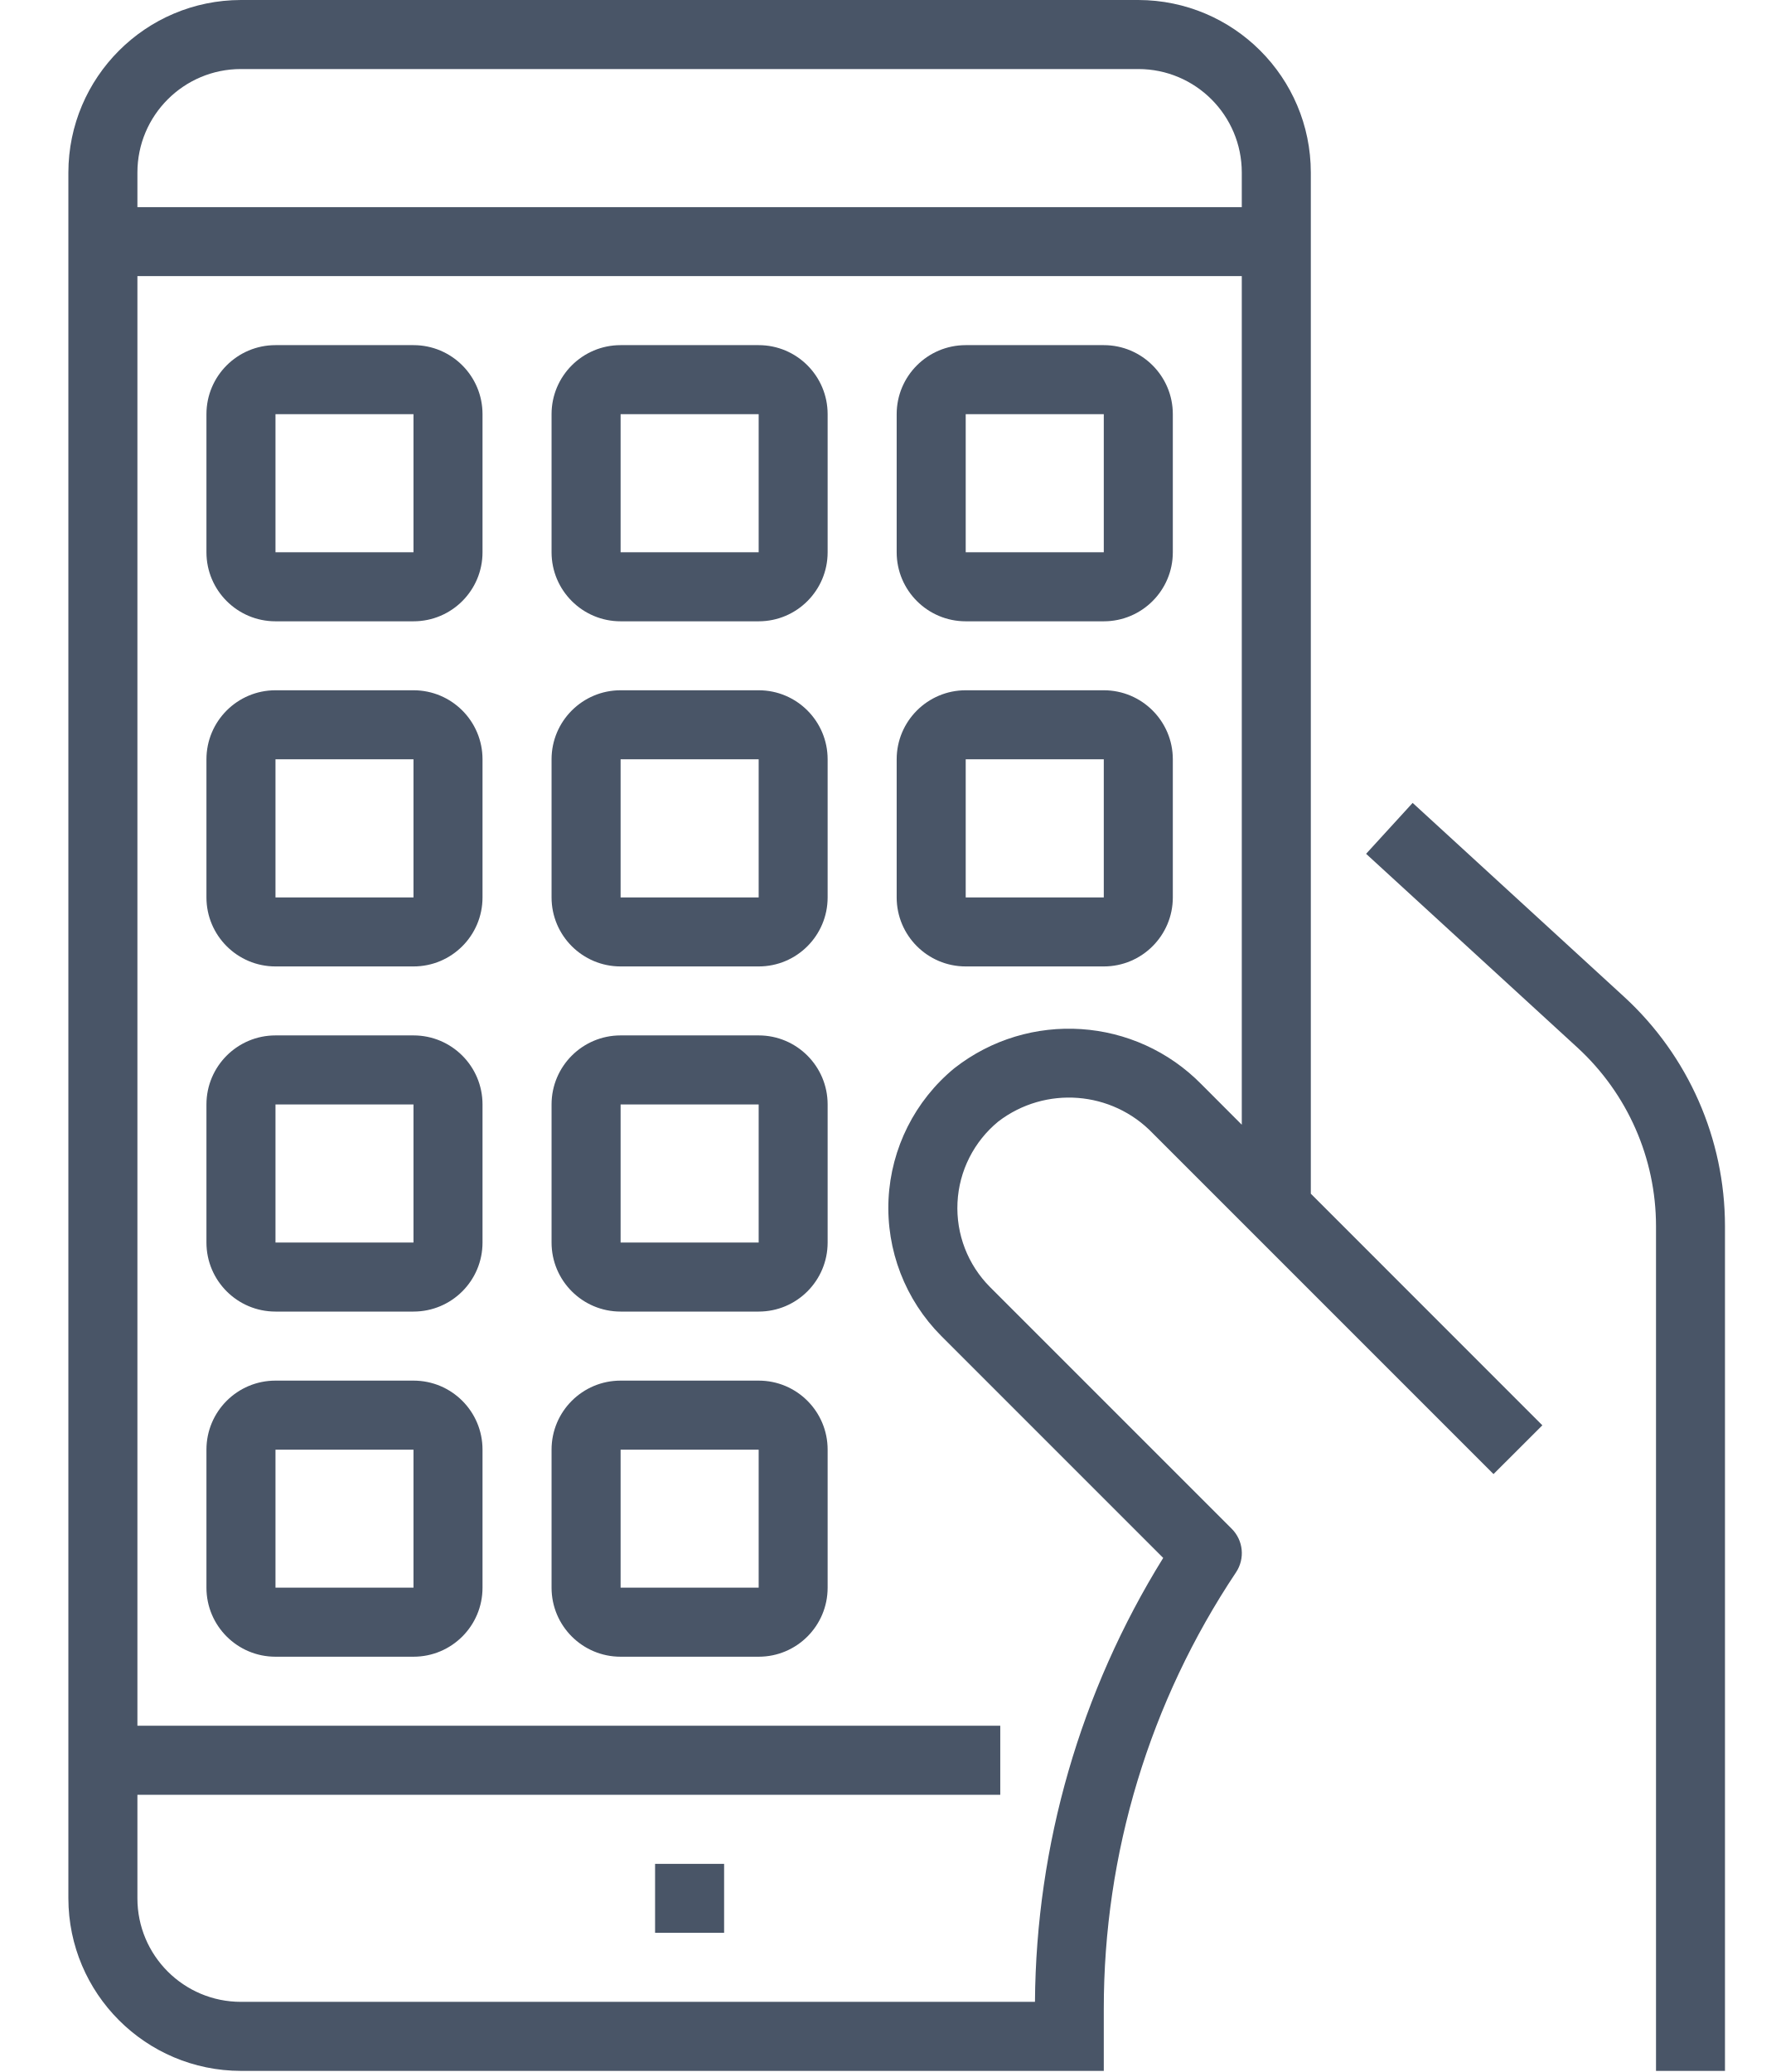
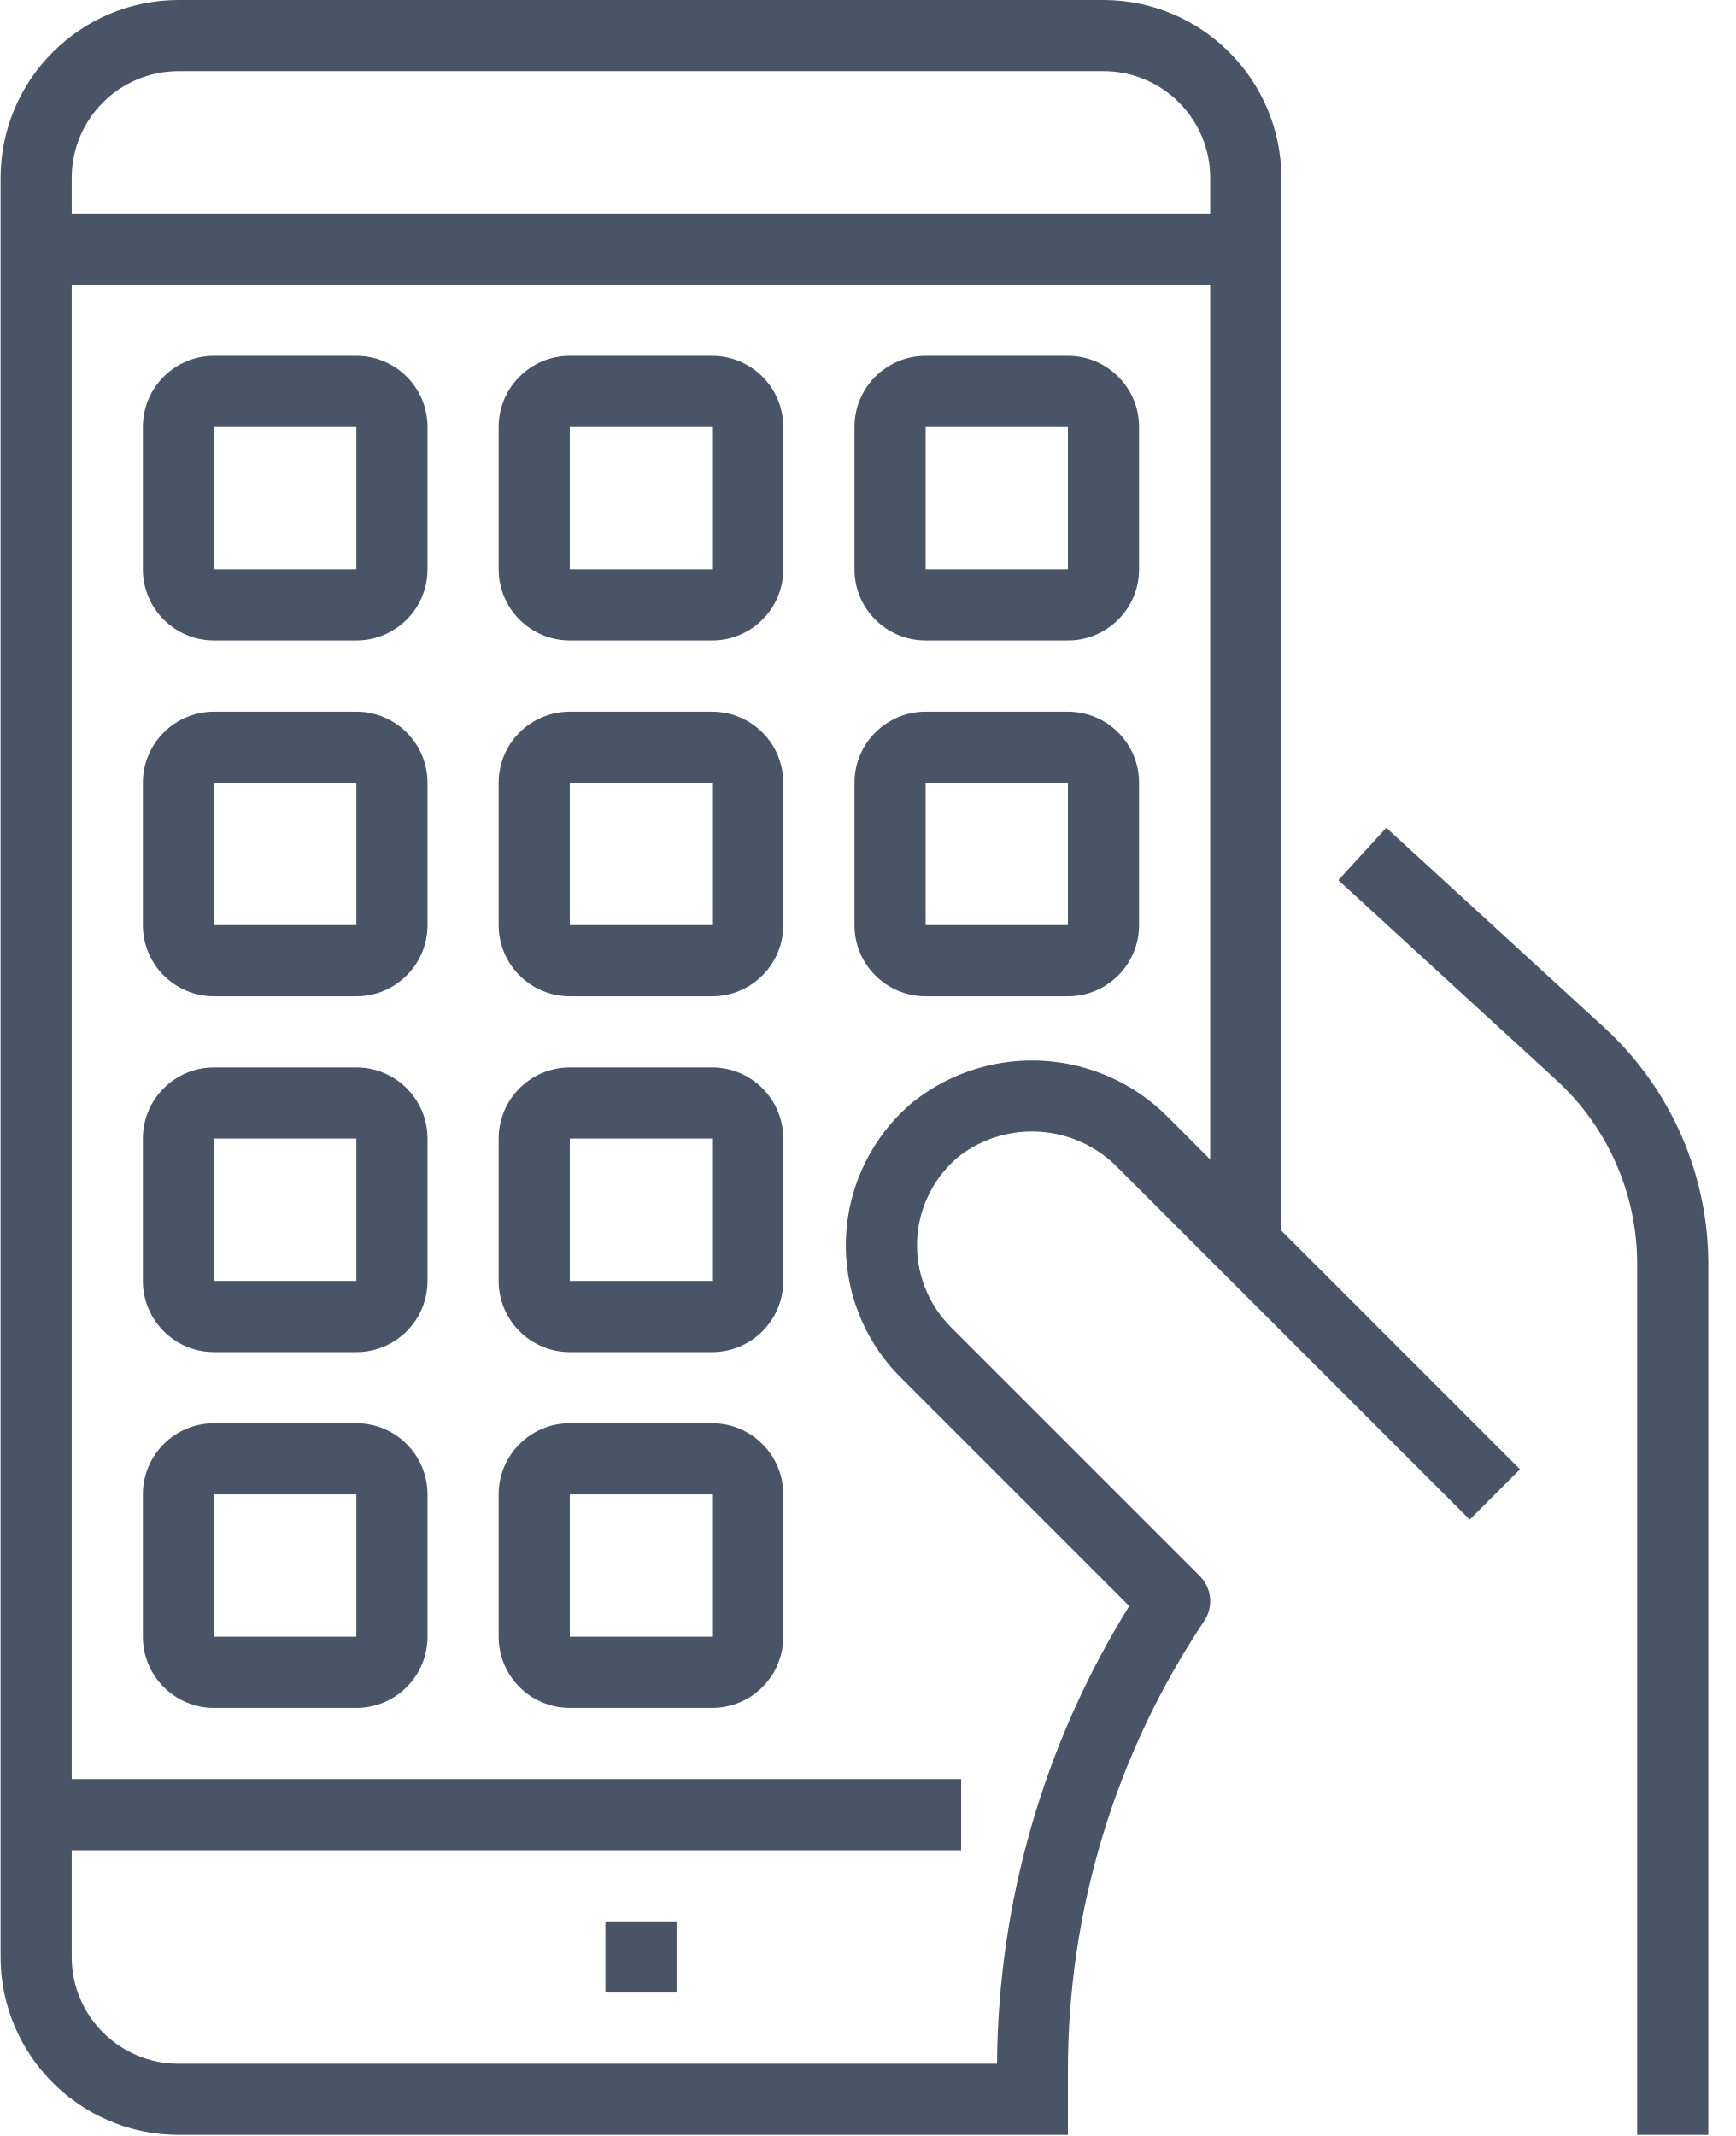
- <svg xmlns="http://www.w3.org/2000/svg" width="24" height="28" viewBox="0 0 24 28" fill="none">
-   <path fill-rule="evenodd" clip-rule="evenodd" d="M15.383 0H3.256C1.969 0.002 0.926 1.045 0.924 2.332V25.653C0.926 26.94 1.969 27.983 3.256 27.985H14.917V27.151C14.915 25.05 15.537 22.995 16.704 21.248C16.828 21.062 16.803 20.816 16.646 20.659L13.381 17.394C13.079 17.092 12.919 16.677 12.94 16.25C12.961 15.823 13.162 15.426 13.492 15.155C14.128 14.669 15.027 14.739 15.58 15.316L20.184 19.92L20.844 19.261L17.715 16.131V2.332C17.714 1.045 16.671 0.002 15.383 0ZM16.782 15.199L16.24 14.656C15.345 13.742 13.906 13.646 12.898 14.435C12.365 14.873 12.042 15.516 12.008 16.205C11.975 16.894 12.234 17.566 12.721 18.054L15.72 21.053C14.602 22.855 14.002 24.931 13.987 27.052H3.256C2.484 27.052 1.857 26.426 1.857 25.653V24.254H13.518V23.321H1.857V3.731H16.782V15.199ZM1.857 2.799H16.782V2.332C16.782 1.559 16.156 0.933 15.383 0.933H3.256C2.484 0.933 1.857 1.559 1.857 2.332V2.799ZM19.091 10.85L18.462 11.538L21.322 14.16C21.995 14.78 22.379 15.652 22.38 16.567V27.985H23.312V16.567C23.311 15.391 22.818 14.269 21.951 13.472L19.091 10.85ZM3.723 8.396H5.588C6.104 8.396 6.521 7.978 6.521 7.463V5.597C6.521 5.082 6.104 4.664 5.588 4.664H3.723C3.208 4.664 2.79 5.082 2.79 5.597V7.463C2.79 7.978 3.208 8.396 3.723 8.396ZM3.723 5.597H5.588V7.463H3.723V5.597ZM10.253 8.396H8.387C7.872 8.396 7.454 7.978 7.454 7.463V5.597C7.454 5.082 7.872 4.664 8.387 4.664H10.253C10.768 4.664 11.185 5.082 11.185 5.597V7.463C11.185 7.978 10.768 8.396 10.253 8.396ZM10.253 5.597H8.387V7.463H10.253V5.597ZM13.051 8.396H14.917C15.432 8.396 15.85 7.978 15.85 7.463V5.597C15.85 5.082 15.432 4.664 14.917 4.664H13.051C12.536 4.664 12.118 5.082 12.118 5.597V7.463C12.118 7.978 12.536 8.396 13.051 8.396ZM13.051 5.597H14.917V7.463H13.051V5.597ZM5.588 13.06H3.723C3.208 13.06 2.79 12.642 2.79 12.127V10.261C2.79 9.746 3.208 9.328 3.723 9.328H5.588C6.104 9.328 6.521 9.746 6.521 10.261V12.127C6.521 12.642 6.104 13.06 5.588 13.06ZM5.588 10.261H3.723V12.127H5.588V10.261ZM3.723 17.724H5.588C6.104 17.724 6.521 17.306 6.521 16.791V14.925C6.521 14.41 6.104 13.992 5.588 13.992H3.723C3.208 13.992 2.79 14.41 2.79 14.925V16.791C2.79 17.306 3.208 17.724 3.723 17.724ZM3.723 14.925H5.588V16.791H3.723V14.925ZM10.253 13.06H8.387C7.872 13.06 7.454 12.642 7.454 12.127V10.261C7.454 9.746 7.872 9.328 8.387 9.328H10.253C10.768 9.328 11.185 9.746 11.185 10.261V12.127C11.185 12.642 10.768 13.06 10.253 13.06ZM10.253 10.261H8.387V12.127H10.253V10.261ZM13.051 13.06H14.917C15.432 13.06 15.85 12.642 15.85 12.127V10.261C15.85 9.746 15.432 9.328 14.917 9.328H13.051C12.536 9.328 12.118 9.746 12.118 10.261V12.127C12.118 12.642 12.536 13.06 13.051 13.06ZM13.051 10.261H14.917V12.127H13.051V10.261ZM10.253 17.724H8.387C7.872 17.724 7.454 17.306 7.454 16.791V14.925C7.454 14.41 7.872 13.992 8.387 13.992H10.253C10.768 13.992 11.185 14.41 11.185 14.925V16.791C11.185 17.306 10.768 17.724 10.253 17.724ZM10.253 14.925H8.387V16.791H10.253V14.925ZM3.723 22.388H5.588C6.104 22.388 6.521 21.971 6.521 21.455V19.59C6.521 19.074 6.104 18.657 5.588 18.657H3.723C3.208 18.657 2.79 19.074 2.79 19.59V21.455C2.79 21.971 3.208 22.388 3.723 22.388ZM3.723 19.59H5.588V21.455H3.723V19.59ZM10.253 22.388H8.387C7.872 22.388 7.454 21.971 7.454 21.455V19.59C7.454 19.074 7.872 18.657 8.387 18.657H10.253C10.768 18.657 11.185 19.074 11.185 19.59V21.455C11.185 21.971 10.768 22.388 10.253 22.388ZM10.253 19.59H8.387V21.455H10.253V19.59ZM9.786 25.187H8.853V26.119H9.786V25.187Z" fill="#495567" />
+ <svg xmlns="http://www.w3.org/2000/svg" width="39" height="48" viewBox="0 0 39 48" fill="none">
+   <path fill-rule="evenodd" clip-rule="evenodd" d="M24.8 0H4.011C1.804 0.003 0.016 1.791 0.013 3.998V43.977C0.016 46.183 1.804 47.972 4.011 47.974H24V46.544C23.996 42.942 25.062 39.419 27.064 36.425C27.276 36.107 27.233 35.685 26.964 35.416L21.367 29.819C20.85 29.301 20.576 28.588 20.612 27.857C20.648 27.126 20.992 26.445 21.557 25.98C22.647 25.148 24.188 25.267 25.137 26.256L33.03 34.149L34.16 33.018L28.797 27.654V3.998C28.795 1.791 27.006 0.003 24.8 0ZM27.198 26.055L26.268 25.124C24.734 23.557 22.267 23.394 20.54 24.746C19.626 25.496 19.072 26.599 19.014 27.78C18.956 28.962 19.4 30.112 20.236 30.949L25.378 36.091C23.46 39.18 22.432 42.739 22.407 46.375H4.011C2.686 46.375 1.612 45.301 1.612 43.977V41.578H21.601V39.979H1.612V6.397H27.198V26.055ZM1.612 4.797H27.198V3.998C27.198 2.673 26.124 1.599 24.8 1.599H4.011C2.686 1.599 1.612 2.673 1.612 3.998V4.797ZM31.155 18.601L30.077 19.779L34.98 24.274C36.135 25.336 36.793 26.833 36.793 28.401V47.974H38.392V28.401C38.39 26.384 37.544 24.461 36.059 23.096L31.155 18.601ZM4.81 14.392H8.009C8.892 14.392 9.608 13.677 9.608 12.793V9.595C9.608 8.712 8.892 7.996 8.009 7.996H4.81C3.927 7.996 3.211 8.712 3.211 9.595V12.793C3.211 13.677 3.927 14.392 4.81 14.392ZM4.81 9.595H8.009V12.793H4.81V9.595ZM16.004 14.392H12.806C11.923 14.392 11.207 13.677 11.207 12.793V9.595C11.207 8.712 11.923 7.996 12.806 7.996H16.004C16.888 7.996 17.603 8.712 17.603 9.595V12.793C17.603 13.677 16.888 14.392 16.004 14.392ZM16.004 9.595H12.806V12.793H16.004V9.595ZM20.802 14.392H24C24.883 14.392 25.599 13.677 25.599 12.793V9.595C25.599 8.712 24.883 7.996 24 7.996H20.802C19.918 7.996 19.203 8.712 19.203 9.595V12.793C19.203 13.677 19.918 14.392 20.802 14.392ZM20.802 9.595H24V12.793H20.802V9.595ZM8.009 22.388H4.81C3.927 22.388 3.211 21.672 3.211 20.789V17.591C3.211 16.707 3.927 15.992 4.81 15.992H8.009C8.892 15.992 9.608 16.707 9.608 17.591V20.789C9.608 21.672 8.892 22.388 8.009 22.388ZM8.009 17.591H4.81V20.789H8.009V17.591ZM4.81 30.384H8.009C8.892 30.384 9.608 29.668 9.608 28.785V25.586C9.608 24.703 8.892 23.987 8.009 23.987H4.81C3.927 23.987 3.211 24.703 3.211 25.586V28.785C3.211 29.668 3.927 30.384 4.81 30.384ZM4.81 25.586H8.009V28.785H4.81V25.586ZM16.004 22.388H12.806C11.923 22.388 11.207 21.672 11.207 20.789V17.591C11.207 16.707 11.923 15.992 12.806 15.992H16.004C16.888 15.992 17.603 16.707 17.603 17.591V20.789C17.603 21.672 16.888 22.388 16.004 22.388ZM16.004 17.591H12.806V20.789H16.004V17.591ZM20.802 22.388H24C24.883 22.388 25.599 21.672 25.599 20.789V17.591C25.599 16.707 24.883 15.992 24 15.992H20.802C19.918 15.992 19.203 16.707 19.203 17.591V20.789C19.203 21.672 19.918 22.388 20.802 22.388ZM20.802 17.591H24V20.789H20.802V17.591ZM16.004 30.384H12.806C11.923 30.384 11.207 29.668 11.207 28.785V25.586C11.207 24.703 11.923 23.987 12.806 23.987H16.004C16.888 23.987 17.603 24.703 17.603 25.586V28.785C17.603 29.668 16.888 30.384 16.004 30.384ZM16.004 25.586H12.806V28.785H16.004V25.586ZM4.81 38.38H8.009C8.892 38.38 9.608 37.664 9.608 36.78V33.582C9.608 32.699 8.892 31.983 8.009 31.983H4.81C3.927 31.983 3.211 32.699 3.211 33.582V36.78C3.211 37.664 3.927 38.38 4.81 38.38ZM4.81 33.582H8.009V36.78H4.81V33.582ZM16.004 38.38H12.806C11.923 38.38 11.207 37.664 11.207 36.78V33.582C11.207 32.699 11.923 31.983 12.806 31.983H16.004C16.888 31.983 17.603 32.699 17.603 33.582V36.78C17.603 37.664 16.888 38.38 16.004 38.38ZM16.004 33.582H12.806V36.78H16.004V33.582ZM15.205 43.177H13.606V44.776H15.205V43.177Z" fill="#495567" />
</svg>
